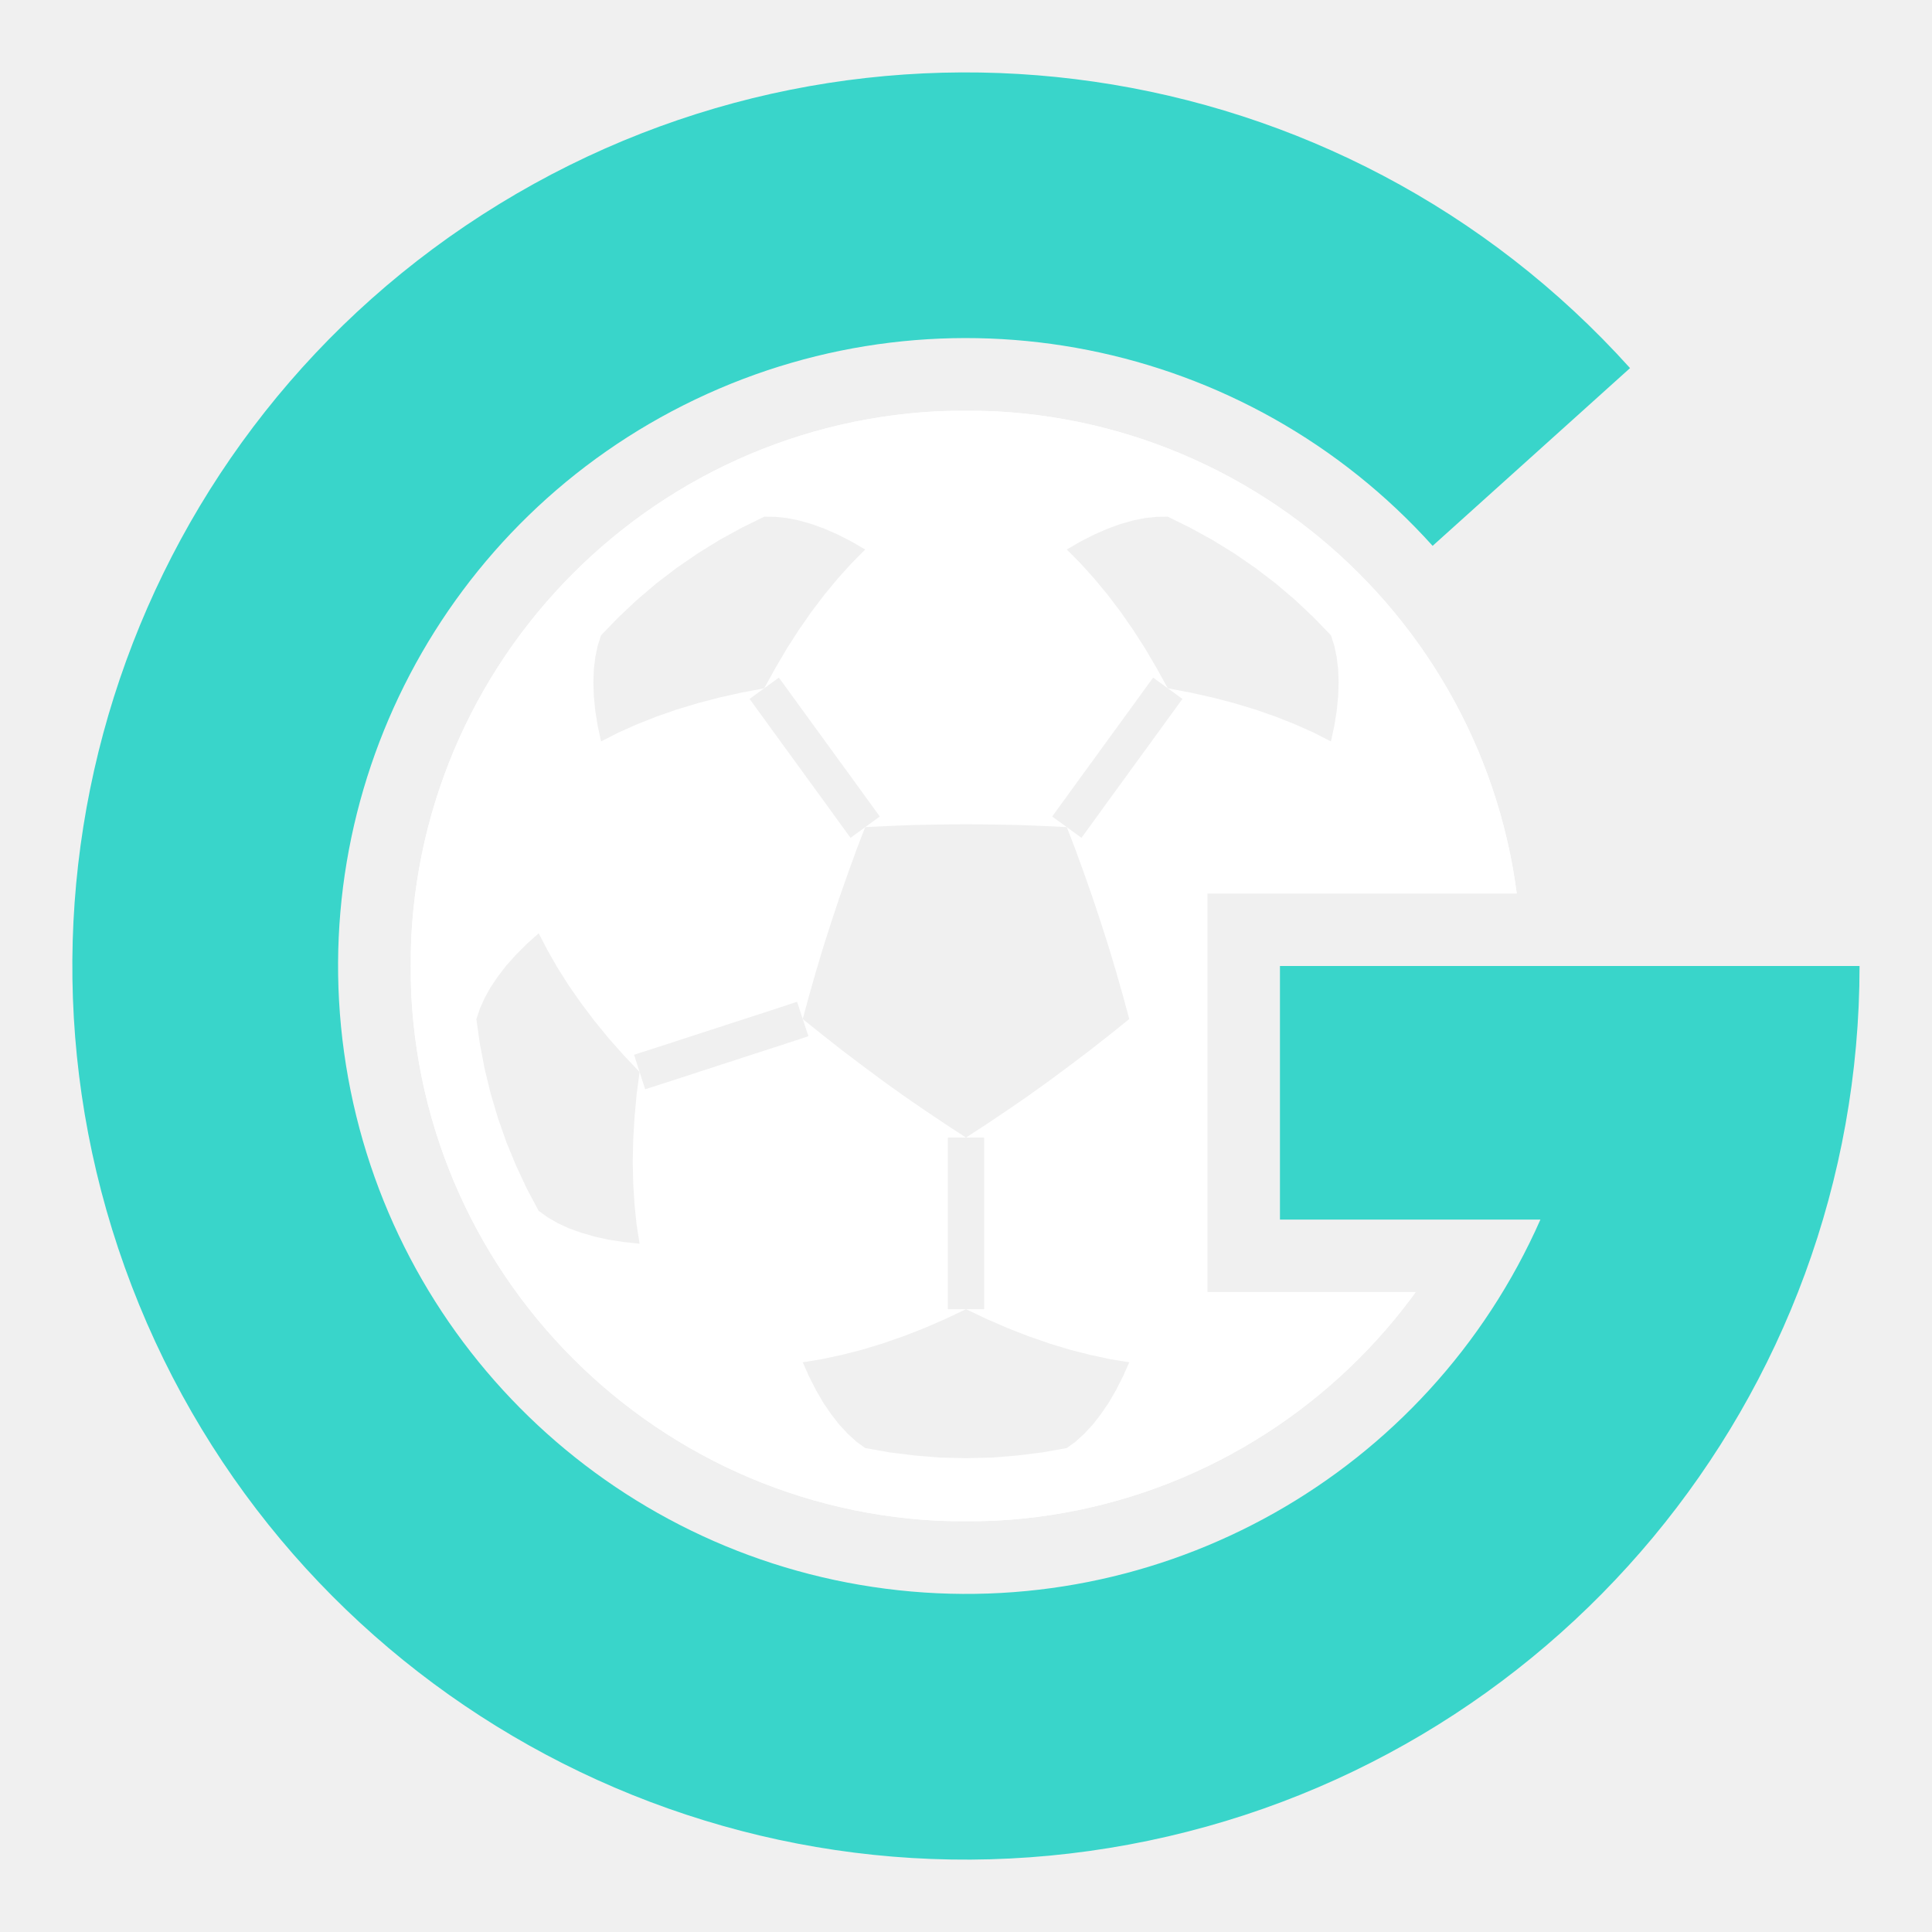
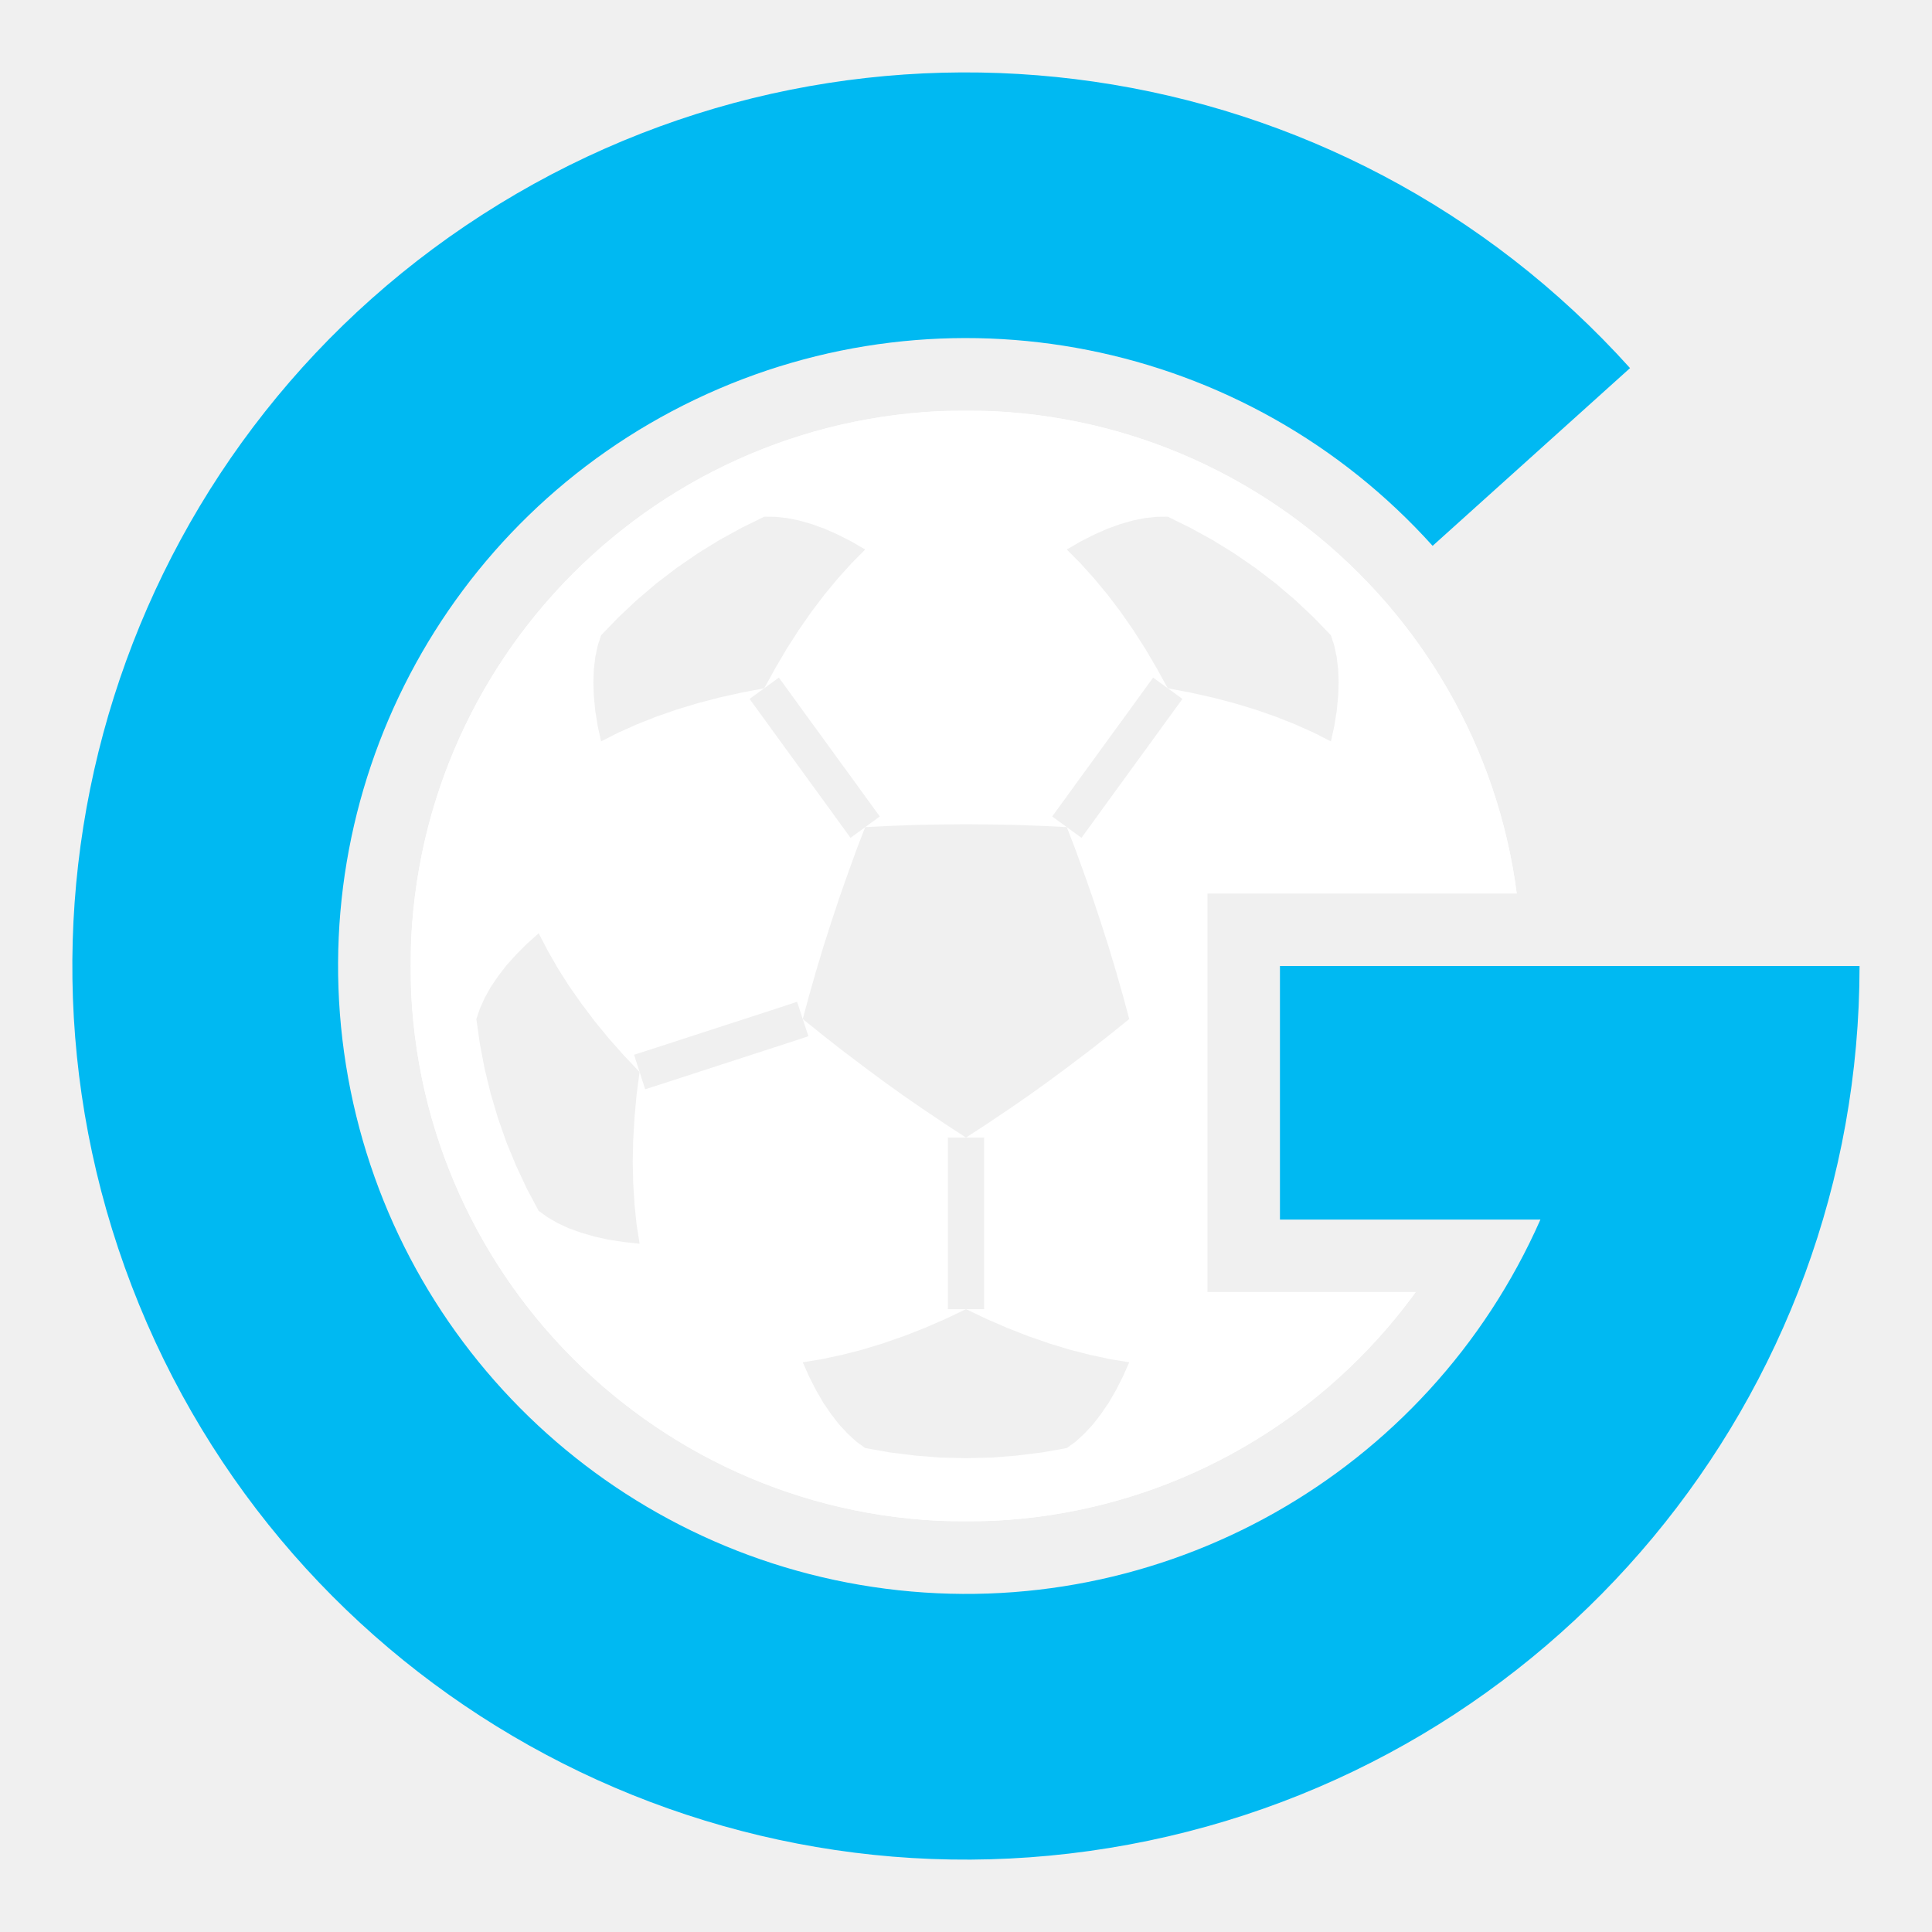
<svg xmlns="http://www.w3.org/2000/svg" width="160" height="160" viewBox="0 0 160 160" role="img" aria-label="Goal Hint mark">
-   <path d="M134.993 30.484A74 74 0 1 0 154 80H106V101H127.571A52 52 0 1 1 118.644 45.205Z" fill="#39D5CA" />
+   <path d="M134.993 30.484A74 74 0 1 0 154 80H106V101H127.571A52 52 0 1 1 118.644 45.205Z" fill="#00B9F2" />
  <mask id="goal-hint-ball-4" maskUnits="userSpaceOnUse" x="0" y="0" width="160" height="160">
    <circle cx="80" cy="80" r="46" fill="white" />
    <path d="M66.48 84.39L67.01 82.43L67.58 80.43L68.19 78.4L68.84 76.37L69.51 74.35L70.21 72.36L70.92 70.4L71.65 68.5L73.68 68.4L75.76 68.32L77.87 68.28L80 68.26L82.13 68.28L84.24 68.32L86.32 68.4L88.35 68.5L89.08 70.4L89.79 72.36L90.49 74.35L91.16 76.37L91.81 78.4L92.42 80.43L92.99 82.43L93.52 84.39L91.93 85.67L90.3 86.95L88.61 88.23L86.9 89.5L85.17 90.74L83.43 91.94L81.7 93.1L80 94.21L78.3 93.1L76.57 91.94L74.83 90.74L73.1 89.5L71.39 88.23L69.7 86.95L68.07 85.67ZM49.78 52.61L51.21 51.13L52.74 49.69L54.35 48.32L56.04 47.03L57.8 45.82L59.6 44.71L61.44 43.7L63.29 42.79L64.2 42.8L65.15 42.9L66.16 43.1L67.21 43.4L68.29 43.79L69.4 44.28L70.52 44.85L71.65 45.51L70.52 46.65L69.4 47.89L68.29 49.23L67.21 50.65L66.16 52.16L65.15 53.73L64.2 55.35L63.29 57L61.44 57.35L59.6 57.76L57.8 58.23L56.04 58.76L54.35 59.35L52.74 59.99L51.21 60.67L49.78 61.4L49.5 60.12L49.3 58.88L49.18 57.67L49.14 56.52L49.18 55.43L49.3 54.42L49.5 53.47ZM44.61 100.28L43.64 98.46L42.75 96.56L41.94 94.6L41.24 92.6L40.63 90.55L40.13 88.49L39.74 86.44L39.45 84.39L39.74 83.54L40.13 82.66L40.63 81.76L41.24 80.86L41.94 79.95L42.75 79.05L43.64 78.16L44.61 77.29L45.35 78.71L46.18 80.16L47.11 81.63L48.14 83.1L49.24 84.56L50.42 86L51.67 87.41L52.97 88.78L52.72 90.66L52.55 92.53L52.44 94.39L52.4 96.22L52.44 98.01L52.55 99.75L52.72 101.41L52.97 103L51.67 102.86L50.42 102.67L49.24 102.41L48.14 102.09L47.11 101.72L46.18 101.29L45.35 100.81ZM96.71 42.79L98.56 43.7L100.4 44.71L102.2 45.82L103.96 47.03L105.65 48.32L107.26 49.69L108.79 51.13L110.22 52.61L110.5 53.47L110.7 54.42L110.82 55.43L110.86 56.52L110.82 57.67L110.7 58.88L110.5 60.12L110.22 61.4L108.79 60.67L107.26 59.99L105.65 59.35L103.96 58.76L102.2 58.23L100.4 57.76L98.56 57.35L96.71 57L95.8 55.35L94.85 53.73L93.84 52.16L92.79 50.65L91.71 49.23L90.6 47.89L89.48 46.65L88.35 45.51L89.48 44.85L90.6 44.28L91.71 43.79L92.79 43.4L93.84 43.1L94.85 42.9L95.8 42.8ZM120.55 84.39L120.26 86.44L119.87 88.49L119.37 90.55L118.76 92.6L118.06 94.6L117.25 96.56L116.36 98.46L115.39 100.28L114.65 100.81L113.82 101.29L112.89 101.72L111.86 102.09L110.76 102.41L109.58 102.67L108.33 102.86L107.03 103L107.28 101.41L107.45 99.75L107.56 98.01L107.6 96.22L107.56 94.39L107.45 92.53L107.28 90.66L107.03 88.78L108.33 87.41L109.58 86L110.76 84.56L111.86 83.1L112.89 81.63L113.82 80.16L114.65 78.71L115.39 77.29L116.36 78.16L117.25 79.05L118.06 79.95L118.76 80.86L119.37 81.76L119.87 82.66L120.26 83.54ZM88.35 119.92L86.32 120.28L84.24 120.54L82.13 120.71L80 120.76L77.87 120.71L75.76 120.54L73.68 120.28L71.65 119.92L70.92 119.39L70.21 118.74L69.51 117.99L68.84 117.13L68.19 116.18L67.58 115.13L67.01 114.01L66.48 112.82L68.07 112.56L69.7 112.21L71.39 111.78L73.1 111.26L74.83 110.66L76.57 109.98L78.3 109.23L80 108.42L81.7 109.23L83.43 109.98L85.17 110.66L86.9 111.26L88.61 111.78L90.3 112.21L91.93 112.56L93.52 112.82L92.99 114.01L92.42 115.13L91.81 116.18L91.16 117.13L90.49 117.99L89.79 118.74L89.08 119.39Z" fill="black" />
    <path d="M71.65 68.5L70.52 66.95L69.4 65.4L68.29 63.88L67.21 62.39L66.16 60.95L65.15 59.56L64.2 58.25L63.29 57M66.48 84.39L64.66 84.99L62.84 85.58L61.05 86.16L59.3 86.73L57.6 87.28L55.98 87.81L54.43 88.31L52.97 88.78M88.35 68.5L89.48 66.95L90.6 65.4L91.71 63.88L92.79 62.39L93.84 60.95L94.85 59.56L95.8 58.25L96.71 57M80 94.21L80 96.13L80 98.04L80 99.93L80 101.77L80 103.55L80 105.26L80 106.89L80 108.42" fill="none" stroke="black" stroke-width="3" />
    <circle cx="80" cy="80" r="43.7" fill="none" stroke="white" stroke-width="4.6" />
    <rect x="100" y="74" width="60" height="33" fill="black" />
  </mask>
  <rect x="34" y="34" width="92" height="92" fill="#FFFFFF" mask="url(#goal-hint-ball-4)" />
</svg>
